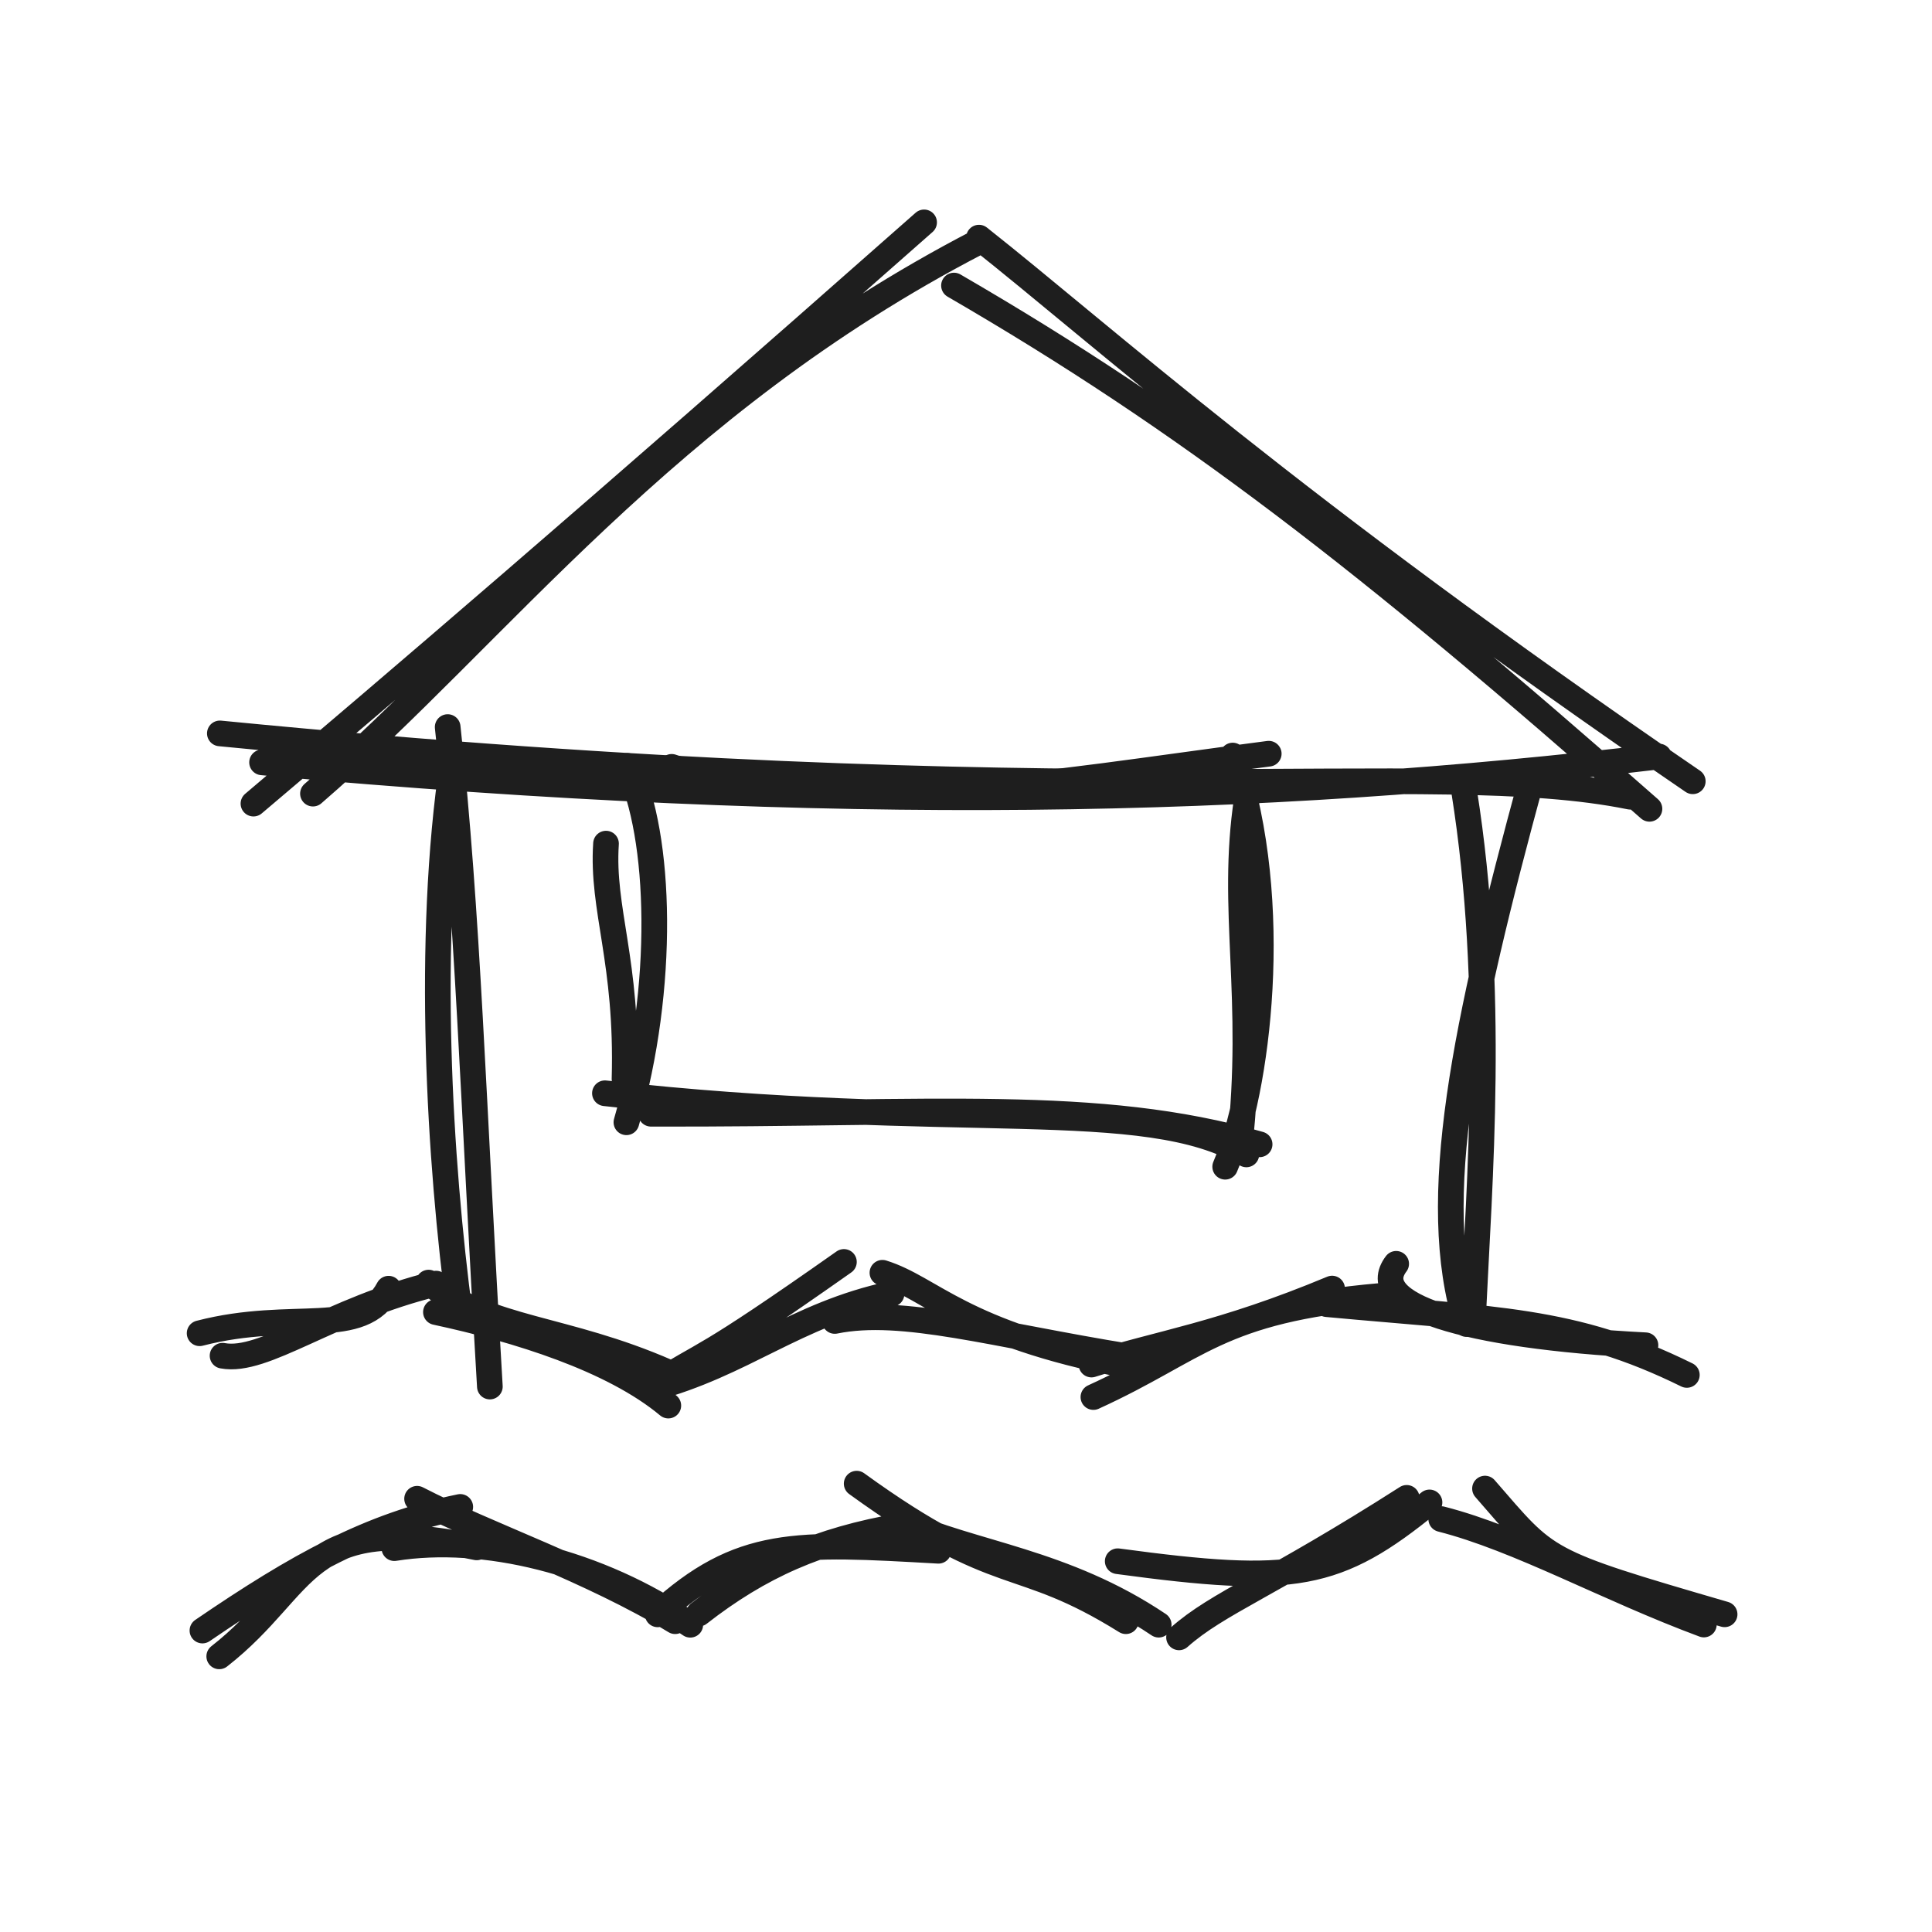
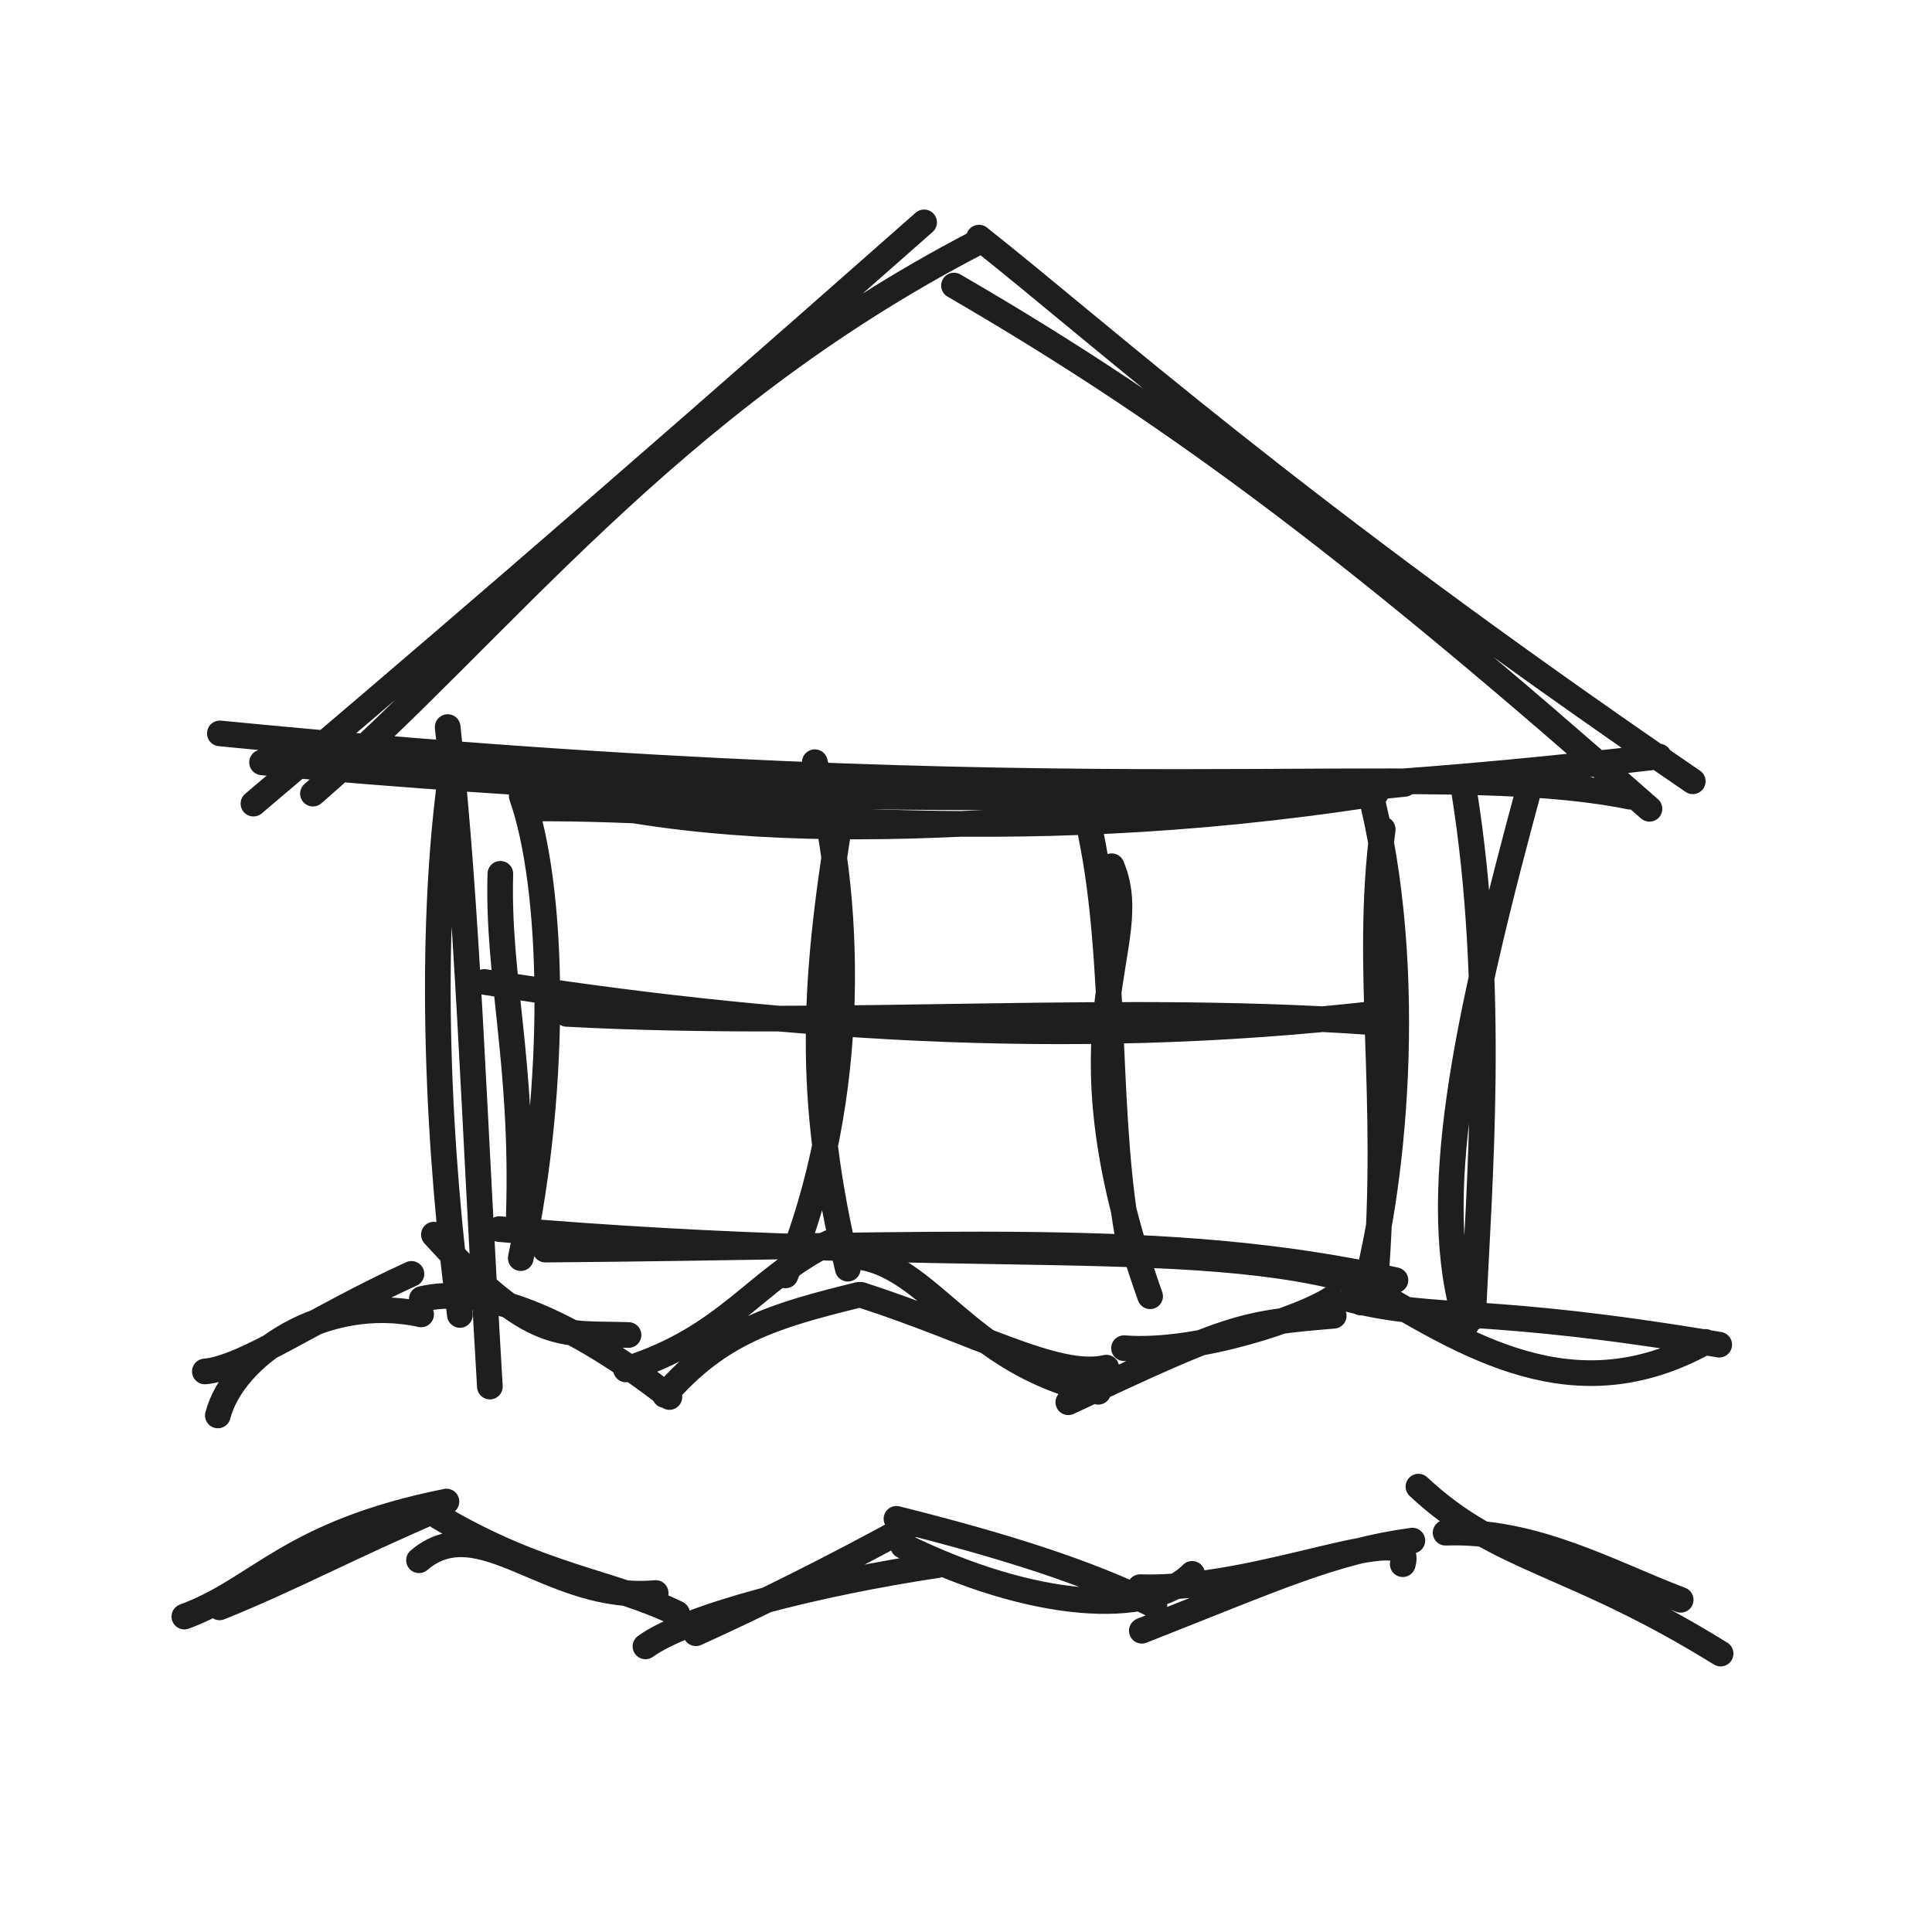
<svg xmlns="http://www.w3.org/2000/svg" width="128" height="128" viewBox="0 0 128 128" role="img">
  <path d="M20.734 52.58 C32.97 42.009, 44.064 26.796, 64.797 16.043 M16.792 53.242 C26.128 45.335, 38.871 34.475, 61.224 14.733 M63.204 18.918 C78.588 27.839, 90.552 37.079, 109.281 53.586 M64.859 15.743 C72.955 22.135, 85.441 33.508, 112.151 51.762 M107.998 52.784 C94.673 50.086, 72.703 54.278, 14.566 48.59 M109.911 50.12 C83.568 53.252, 55.871 54.009, 17.362 50.509" stroke="#1e1e1e" stroke-width="1.7" fill="none" stroke-linecap="round" stroke-linejoin="round" />
  <path d="M29.66 48.17 C31.007 60.585, 31.322 72.64, 32.455 91.863 M30.006 50.376 C28.217 62.33, 29.117 76.943, 30.47 87.119" stroke="#1e1e1e" stroke-width="1.7" fill="none" stroke-linecap="round" stroke-linejoin="round" />
  <path d="M101.48 51.588 C97.048 67.863, 94.591 79.518, 97.161 87.722 M97.006 52.445 C99.09 65.554, 98.005 78.362, 97.592 87.295" stroke="#1e1e1e" stroke-width="1.7" fill="none" stroke-linecap="round" stroke-linejoin="round" />
-   <path d="M44.5 50.806 C55.51 54.503, 69.042 51.882, 84.058 49.935 M42.005 51.568 C52.005 51.09, 63.87 54.223, 82.146 50.583 M81.67 50.057 C84.964 59.855, 83.307 72.286, 81.172 77.299 M82.608 52.941 C81.491 60.292, 83.228 66.005, 82.128 75.91 M82.575 76.482 C75.813 72.48, 63.321 75.053, 40.078 72.431 M83.453 75.814 C72.696 72.729, 61.73 73.846, 43.129 73.789 M41.376 71.478 C41.595 63.678, 39.857 60.269, 40.15 55.892 M41.501 74.354 C44.093 65.423, 43.807 55.362, 41.567 50.743" stroke="#1e1e1e" stroke-width="1.7" fill="none" stroke-linecap="round" stroke-linejoin="round" />
-   <path d="M13.226 88.332 C19.46 86.714, 23.964 88.737, 25.746 85.379 M14.745 89.82 C17.511 90.343, 21.801 86.773, 28.891 85.042 M28.881 86.93 C34.264 88.086, 40.586 90.04, 44.278 93.123 M28.396 84.975 C32.452 88.163, 37.38 87.906, 44.224 90.901 M43.093 91.886 C47.009 89.401, 46.243 90.417, 55.912 83.606 M43.121 92.012 C49.254 90.386, 52.664 87.094, 59.068 85.723 M55.306 87.517 C59.797 86.603, 65.761 88.418, 74.881 89.89 M58.463 84.324 C61.748 85.346, 63.678 88.338, 74.561 90.44 M72.441 92.558 C79.455 89.365, 80.667 86.804, 91.439 85.862 M72.314 90.405 C76.795 88.971, 80.846 88.463, 88.255 85.371 M92.5 83.731 C90.451 86.434, 96.957 88.508, 109.017 89.127 M87.899 86.404 C99.133 87.45, 104.161 87.346, 111.758 91.093" stroke="#1e1e1e" stroke-width="1.7" fill="none" stroke-linecap="round" stroke-linejoin="round" />
-   <path d="M14.525 109.738 C20.587 105.003, 19.932 100.076, 31.584 102.518 M13.412 108.028 C19.726 103.715, 24.508 101.058, 30.494 99.837 M26.126 102.569 C32.022 101.627, 39.665 103.459, 45.733 107.644 M27.633 99.297 C32.4 101.762, 39.09 103.984, 44.73 107.409 M43.574 106.955 C49.043 101.954, 52.73 102.211, 62.174 102.743 M46.302 106.905 C50.347 103.751, 54.251 102.026, 59.694 101.093 M56.757 98.296 C66.457 105.322, 67.308 102.872, 74.591 107.409 M59.727 100.82 C64.439 102.962, 70.503 103.429, 76.766 107.639 M74.052 103.435 C85.751 105.017, 88.558 104.555, 94.708 99.539 M78.114 108.479 C80.697 106.181, 84.162 105.015, 93.197 99.237 M98.385 98.622 C102.619 103.484, 102.052 103.397, 114.26 106.952 M95.484 100.643 C100.633 101.957, 106.445 105.237, 112.885 107.629" stroke="#1e1e1e" stroke-width="1.7" fill="none" stroke-linecap="round" stroke-linejoin="round" />
+   <path d="M37.5 52.806 C53.794 56.63, 72.609 54.009, 93.058 51.935 M35.005 53.568 C49.341 53.401, 65.542 56.535, 91.146 52.583 M90.67 52.057 C93.923 64.421, 92.266 79.417, 90.172 86.299 M91.608 54.941 C90.395 64.42, 92.132 72.261, 91.128 84.91 M91.575 85.482 C80.63 81.521, 63.954 84.095, 33.078 81.431 M92.453 84.814 C77.477 81.472, 62.291 82.59, 36.129 82.789 M34.376 80.478 C34.684 70.378, 32.946 64.669, 33.15 57.892 M34.501 83.354 C36.981 71.633, 36.694 58.781, 34.567 52.743" stroke="#1e1e1e" stroke-width="1.7" fill="none" stroke-linecap="round" stroke-linejoin="round" />
+   <path d="M53.984 50.497 C56.362 59.007, 57.025 72.482, 52.041 84.498 M55.978 52.451 C53.784 65.159, 53.461 72.743, 56.17 84.055" stroke="#1e1e1e" stroke-width="1.7" fill="none" stroke-linecap="round" stroke-linejoin="round" />
+   <path d="M73.65 57.389 C75.908 62.724, 69.67 67.565, 76.199 85.88 M72.272 55.273 C74.059 63.924, 73.203 74.294, 74.849 82.561" stroke="#1e1e1e" stroke-width="1.7" fill="none" stroke-linecap="round" stroke-linejoin="round" />
+   <path d="M32.085 65.056 C50.996 68.031, 70.38 69.527, 91.206 67.153 M37.548 67.172 C55.912 68.152, 74.437 66.398, 92.314 67.829" stroke="#1e1e1e" stroke-width="1.7" fill="none" stroke-linecap="round" stroke-linejoin="round" />
+   <path d="M14.433 93.777 C15.447 89.855, 21.47 85.672, 27.9 87.083 M13.572 90.862 C16.205 90.647, 20.812 87.339, 27.26 84.398 M28.746 81.798 C35.367 89.112, 37.216 88.29, 41.642 88.448 M27.946 86.06 C31.433 85.252, 36.763 86.663, 44.35 92.555 M41.472 90.729 C48.249 88.564, 50.054 84.732, 54.942 82.335 M44.046 92.431 C47.682 88.241, 51.239 87.176, 56.901 85.785 M56.585 83.224 C61.679 83.686, 63.959 90.346, 72.763 92.21 M57.041 85.786 C64.568 88.207, 70.033 91.39, 73.297 90.609 M70.778 92.903 C81.524 87.865, 82.152 87.691, 88.362 87.174 M74.468 89.321 C79.443 89.706, 86.459 87.22, 88.179 86.069 M89.927 84.846 C97.31 89.293, 104.32 93.676, 112.999 88.905 M89.493 86.105 C95.415 87.563, 98.189 86.448, 113.904 89.089" stroke="#1e1e1e" stroke-width="1.7" fill="none" stroke-linecap="round" stroke-linejoin="round" />
+   <path d="M12.214 107.103 C17.155 105.289, 19.142 101.575, 29.579 99.481 M14.549 106.492 C19.232 104.613, 23.129 102.489, 29.034 99.967 M27.76 103.371 C31.847 99.889, 36.409 106.182, 43.44 105.541 M29.075 100.493 C35.885 104.516, 40.549 104.792, 44.859 106.9 M42.764 109.078 C45.569 107.042, 54.309 104.865, 62.087 103.699 M46.106 108.207 C50.406 106.258, 55.131 103.916, 60.557 100.933 M59.832 102.411 C68.435 106.637, 76.166 107.135, 78.98 104.272 M59.393 100.626 C66.526 102.413, 72.109 104.176, 76.484 106.361 M75.531 105.154 C83.661 105.416, 93.918 100.383, 92.936 103.632 M75.648 108.041 C84.502 104.565, 88.248 102.797, 93.572 102.068 M93.975 98.493 C99.361 103.518, 103.996 103.352, 113.994 109.554 M95.775 101.546 C101.672 101.337, 106.643 104.211, 111.35 105.992" stroke="#1e1e1e" stroke-width="1.7" fill="none" stroke-linecap="round" stroke-linejoin="round" />
</svg>
